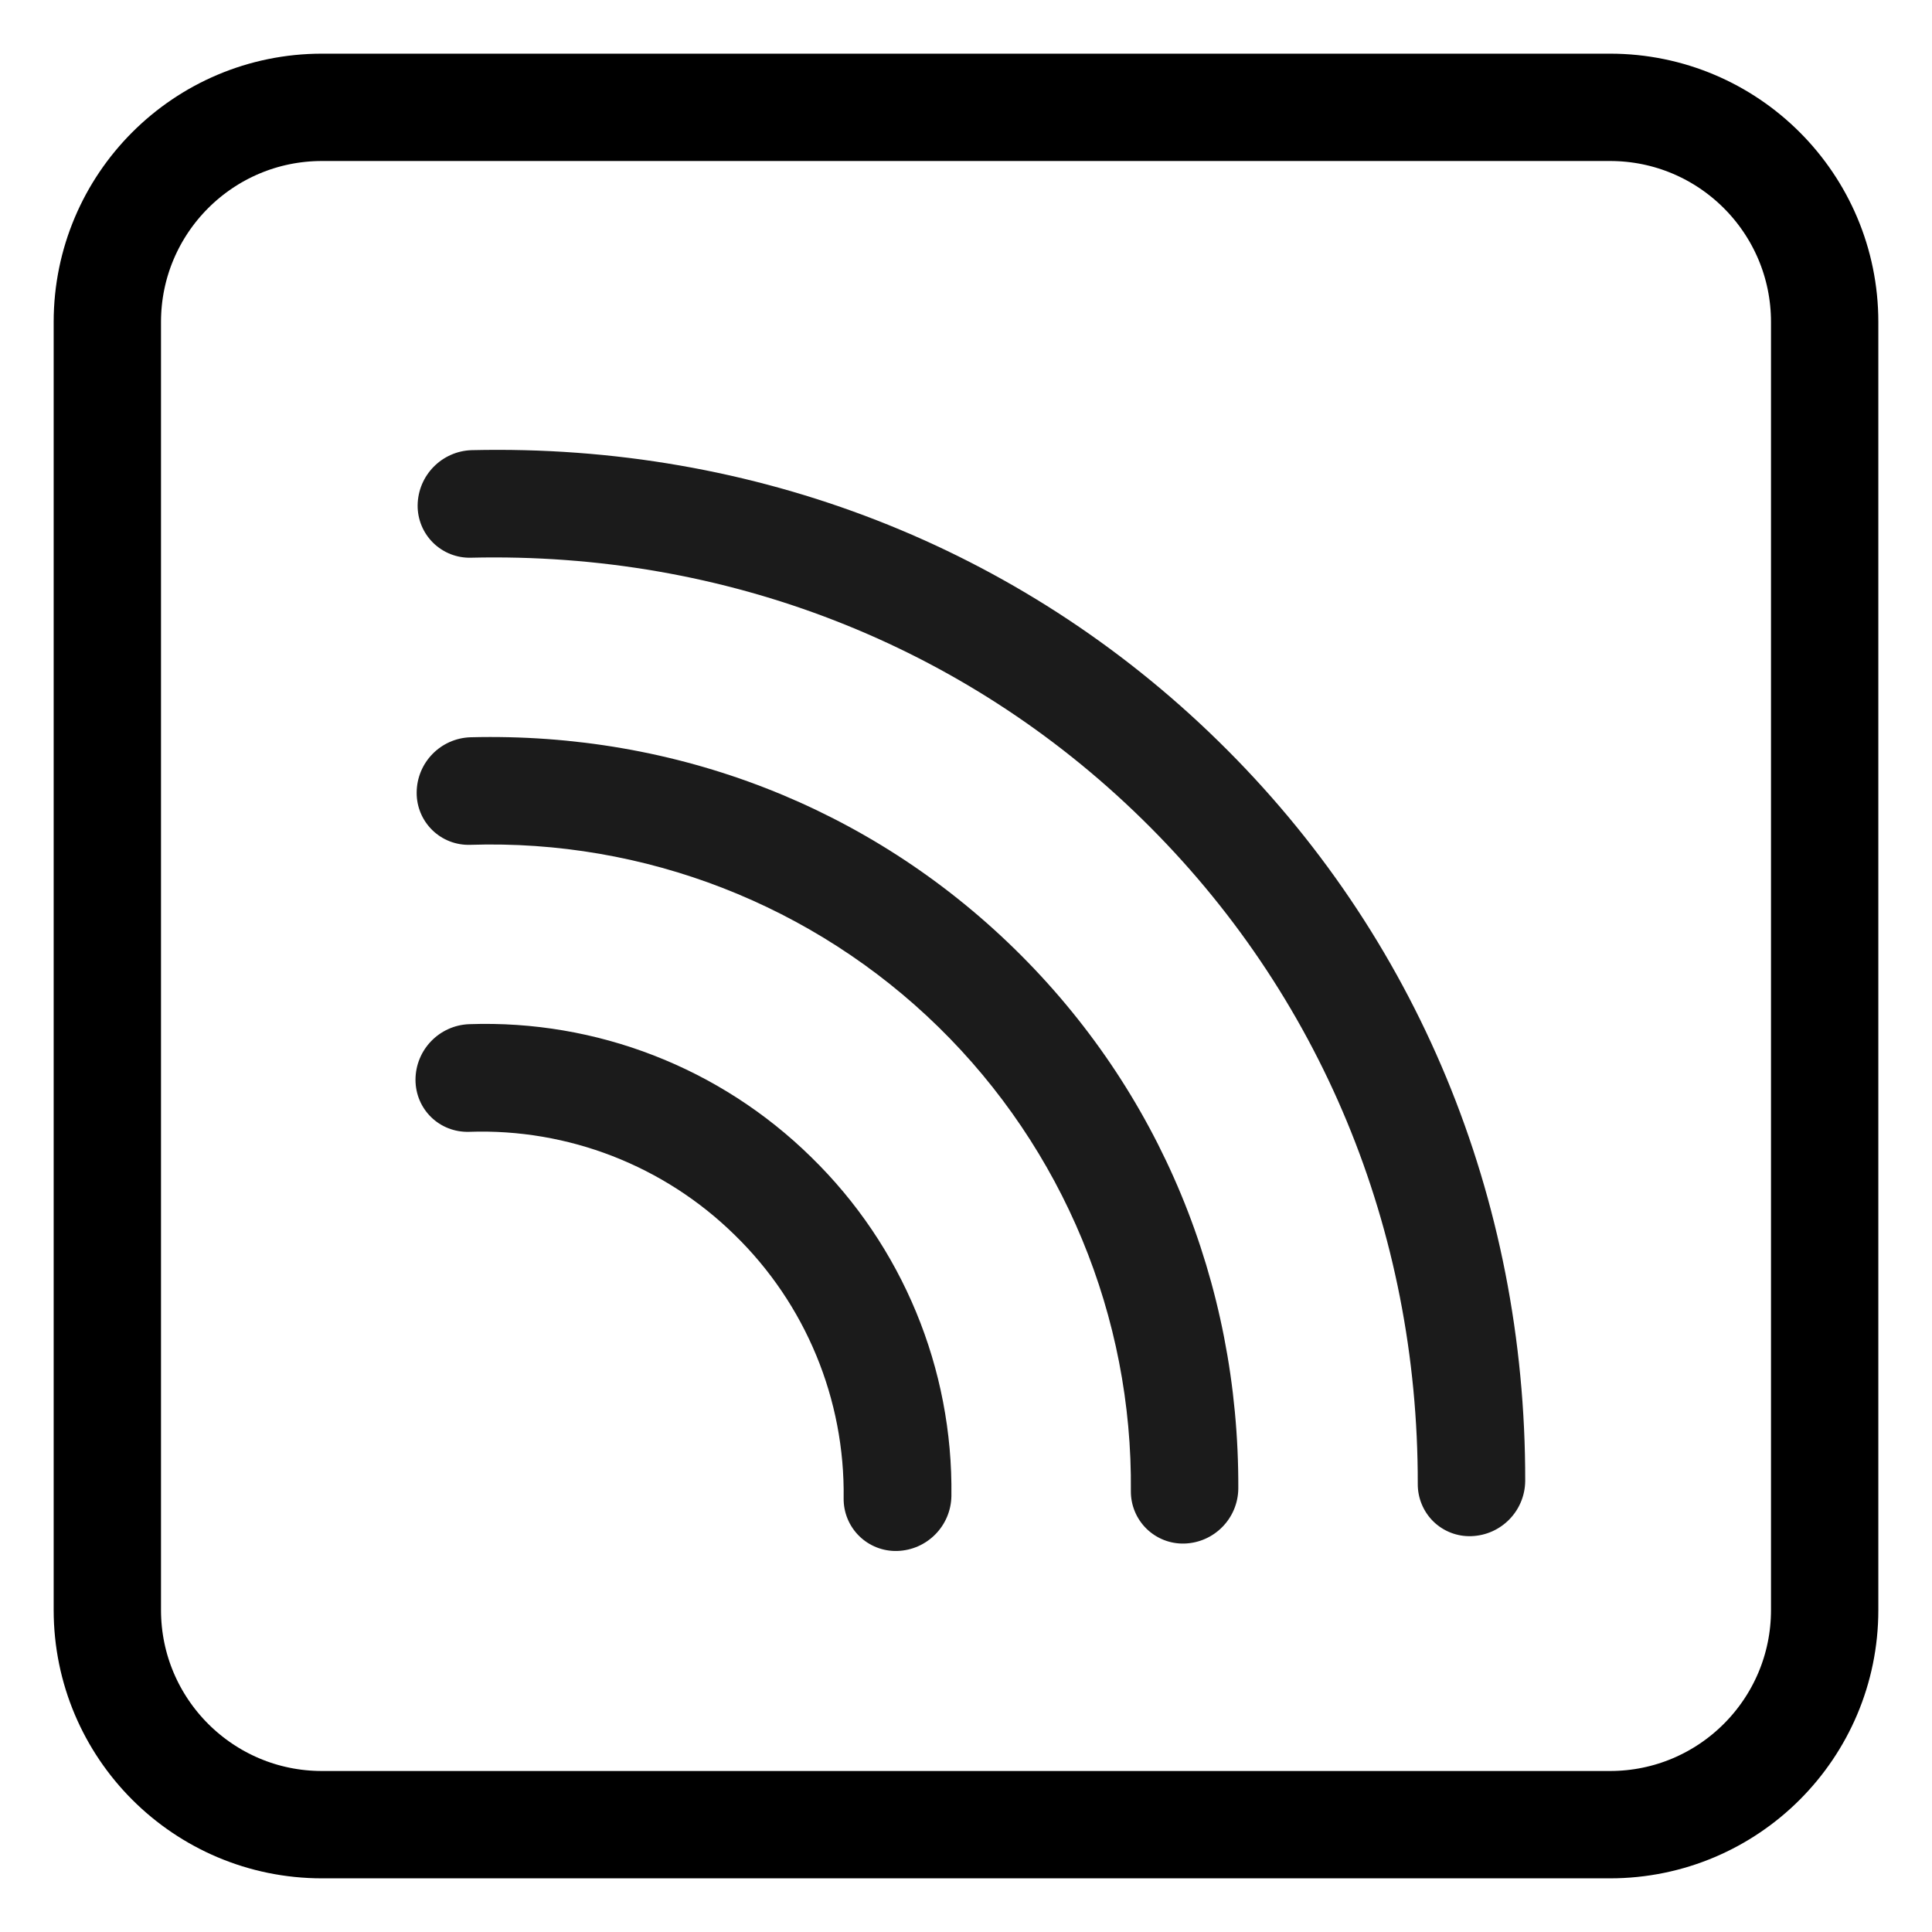
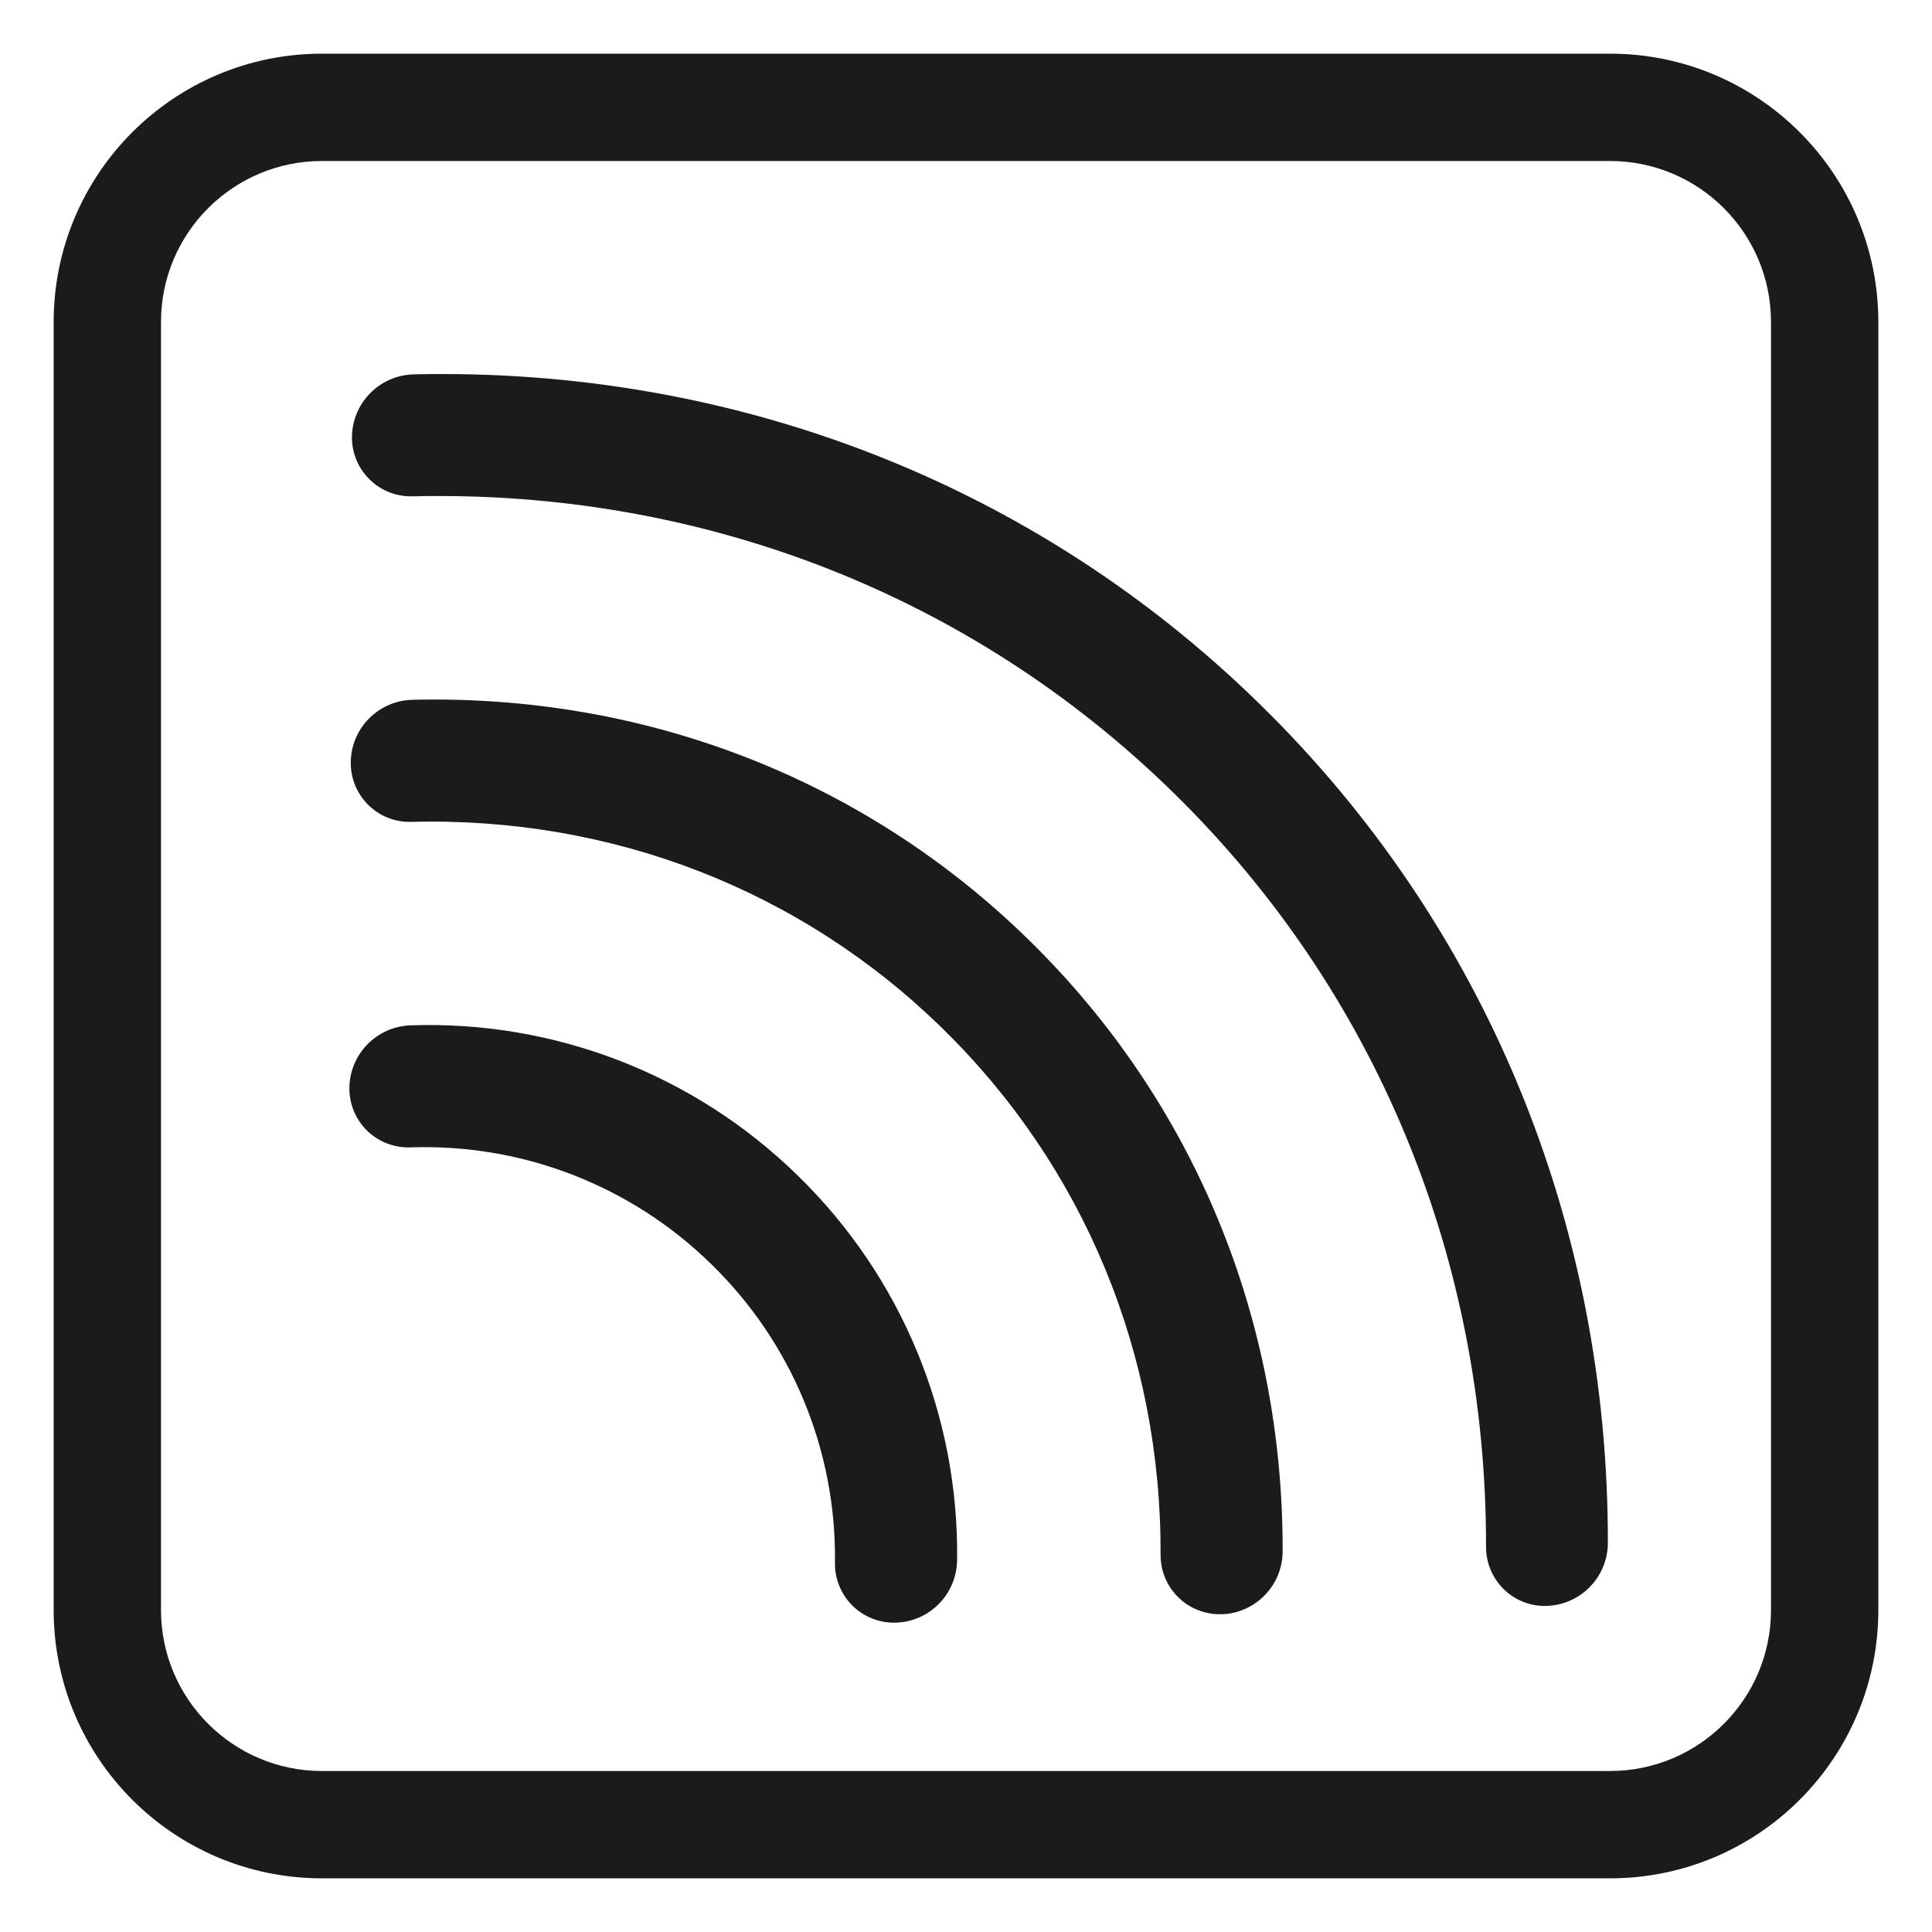
<svg xmlns="http://www.w3.org/2000/svg" width="18" height="18" fill="none">
-   <path stroke="#000" d="M1 3a2 2 0 0 1 2-2h12a2 2 0 0 1 2 2v12a2 2 0 0 1-2 2H3a2 2 0 0 1-2-2V3Z" />
-   <path fill="#1B1B1B" d="M13.354 14.175a.487.487 0 0 1-.145-.35c.004-2.37-.909-4.57-2.57-6.195-1.66-1.625-3.88-2.49-6.25-2.434a.484.484 0 0 1-.498-.489.52.52 0 0 1 .504-.513c2.636-.062 5.106.9 6.955 2.71 1.849 1.808 2.865 4.256 2.86 6.894a.519.519 0 0 1-.502.514.482.482 0 0 1-.354-.137Zm-2.32.206a.518.518 0 0 0 .503-.514c.007-1.92-.733-3.704-2.083-5.025-1.35-1.32-3.15-2.022-5.07-1.973a.518.518 0 0 0-.502.514.483.483 0 0 0 .499.488 5.964 5.964 0 0 1 4.362 1.697 5.965 5.965 0 0 1 1.793 4.325.485.485 0 0 0 .498.488Zm-2.675.069a.52.52 0 0 0 .505-.512 4.328 4.328 0 0 0-1.307-3.158 4.33 4.33 0 0 0-3.186-1.238.52.52 0 0 0-.5.517c0 .278.225.494.5.486a3.362 3.362 0 0 1 2.474.961A3.359 3.359 0 0 1 7.86 13.96a.485.485 0 0 0 .499.49Z" />
+   <path fill="#1B1B1B" d="M16.5 3A1.5 1.5 0 0 0 15 1.5H3A1.5 1.5 0 0 0 1.5 3v12A1.5 1.5 0 0 0 3 16.5h12a1.5 1.5 0 0 0 1.5-1.5V3Zm1 12a2.5 2.5 0 0 1-2.5 2.5H3A2.5 2.5 0 0 1 .5 15V3A2.5 2.5 0 0 1 3 .5h12A2.5 2.5 0 0 1 17.5 3v12Z" />
+   <path fill="#1B1B1B" d="M14.01 14.806a.553.553 0 0 1-.165-.396c.004-2.688-1.03-5.183-2.914-7.026-1.883-1.843-4.4-2.823-7.088-2.76a.549.549 0 0 1-.564-.554.59.59 0 0 1 .57-.582c2.99-.07 5.792 1.02 7.888 3.072 2.097 2.051 3.249 4.828 3.243 7.819a.589.589 0 0 1-.569.583.547.547 0 0 1-.401-.156Zm-2.63.234a.588.588 0 0 0 .57-.583c.007-2.177-.832-4.2-2.363-5.698C8.057 7.26 6.014 6.466 3.838 6.52a.588.588 0 0 0-.57.583.548.548 0 0 0 .566.554c1.872-.048 3.63.636 4.947 1.925 1.317 1.288 2.039 3.03 2.032 4.904a.55.55 0 0 0 .566.553Zm-3.035.078a.589.589 0 0 0 .572-.58 4.908 4.908 0 0 0-1.481-3.582 4.91 4.91 0 0 0-3.613-1.403.59.59 0 0 0-.568.585c0 .316.256.561.568.552a3.812 3.812 0 0 1 2.806 1.09 3.808 3.808 0 0 1 1.15 2.781.55.55 0 0 0 .566.557Z" />
</svg>
